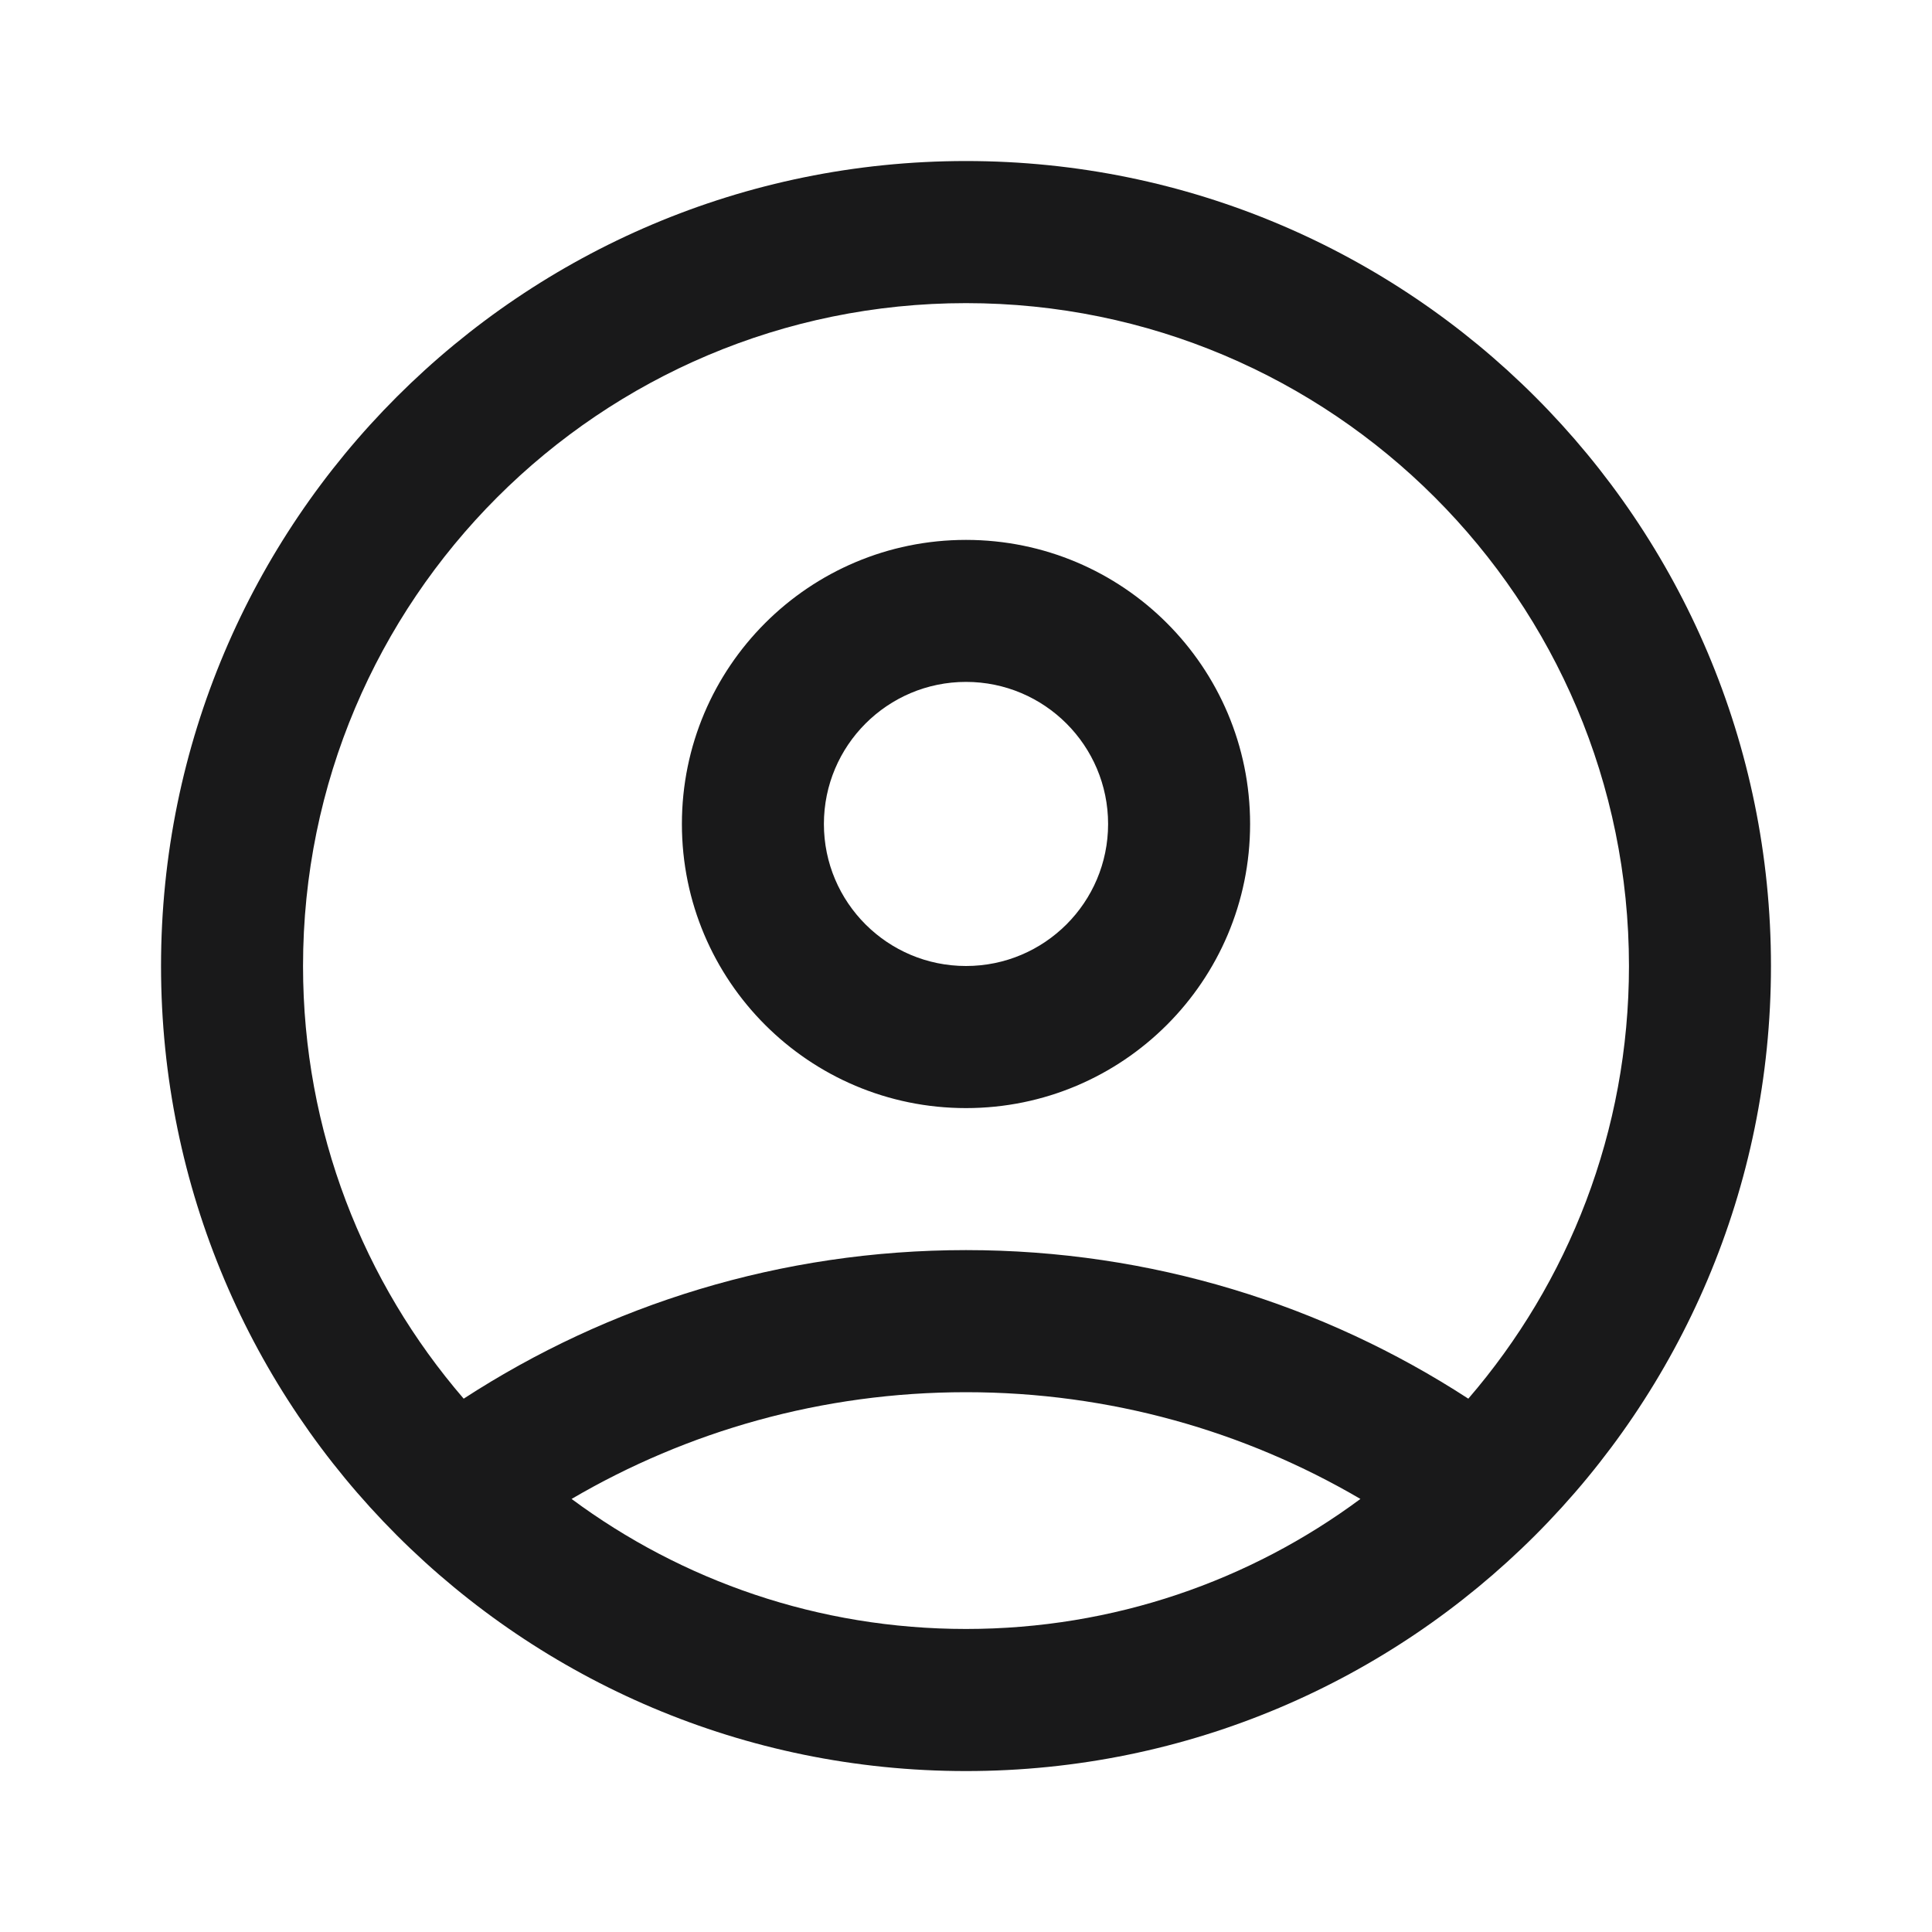
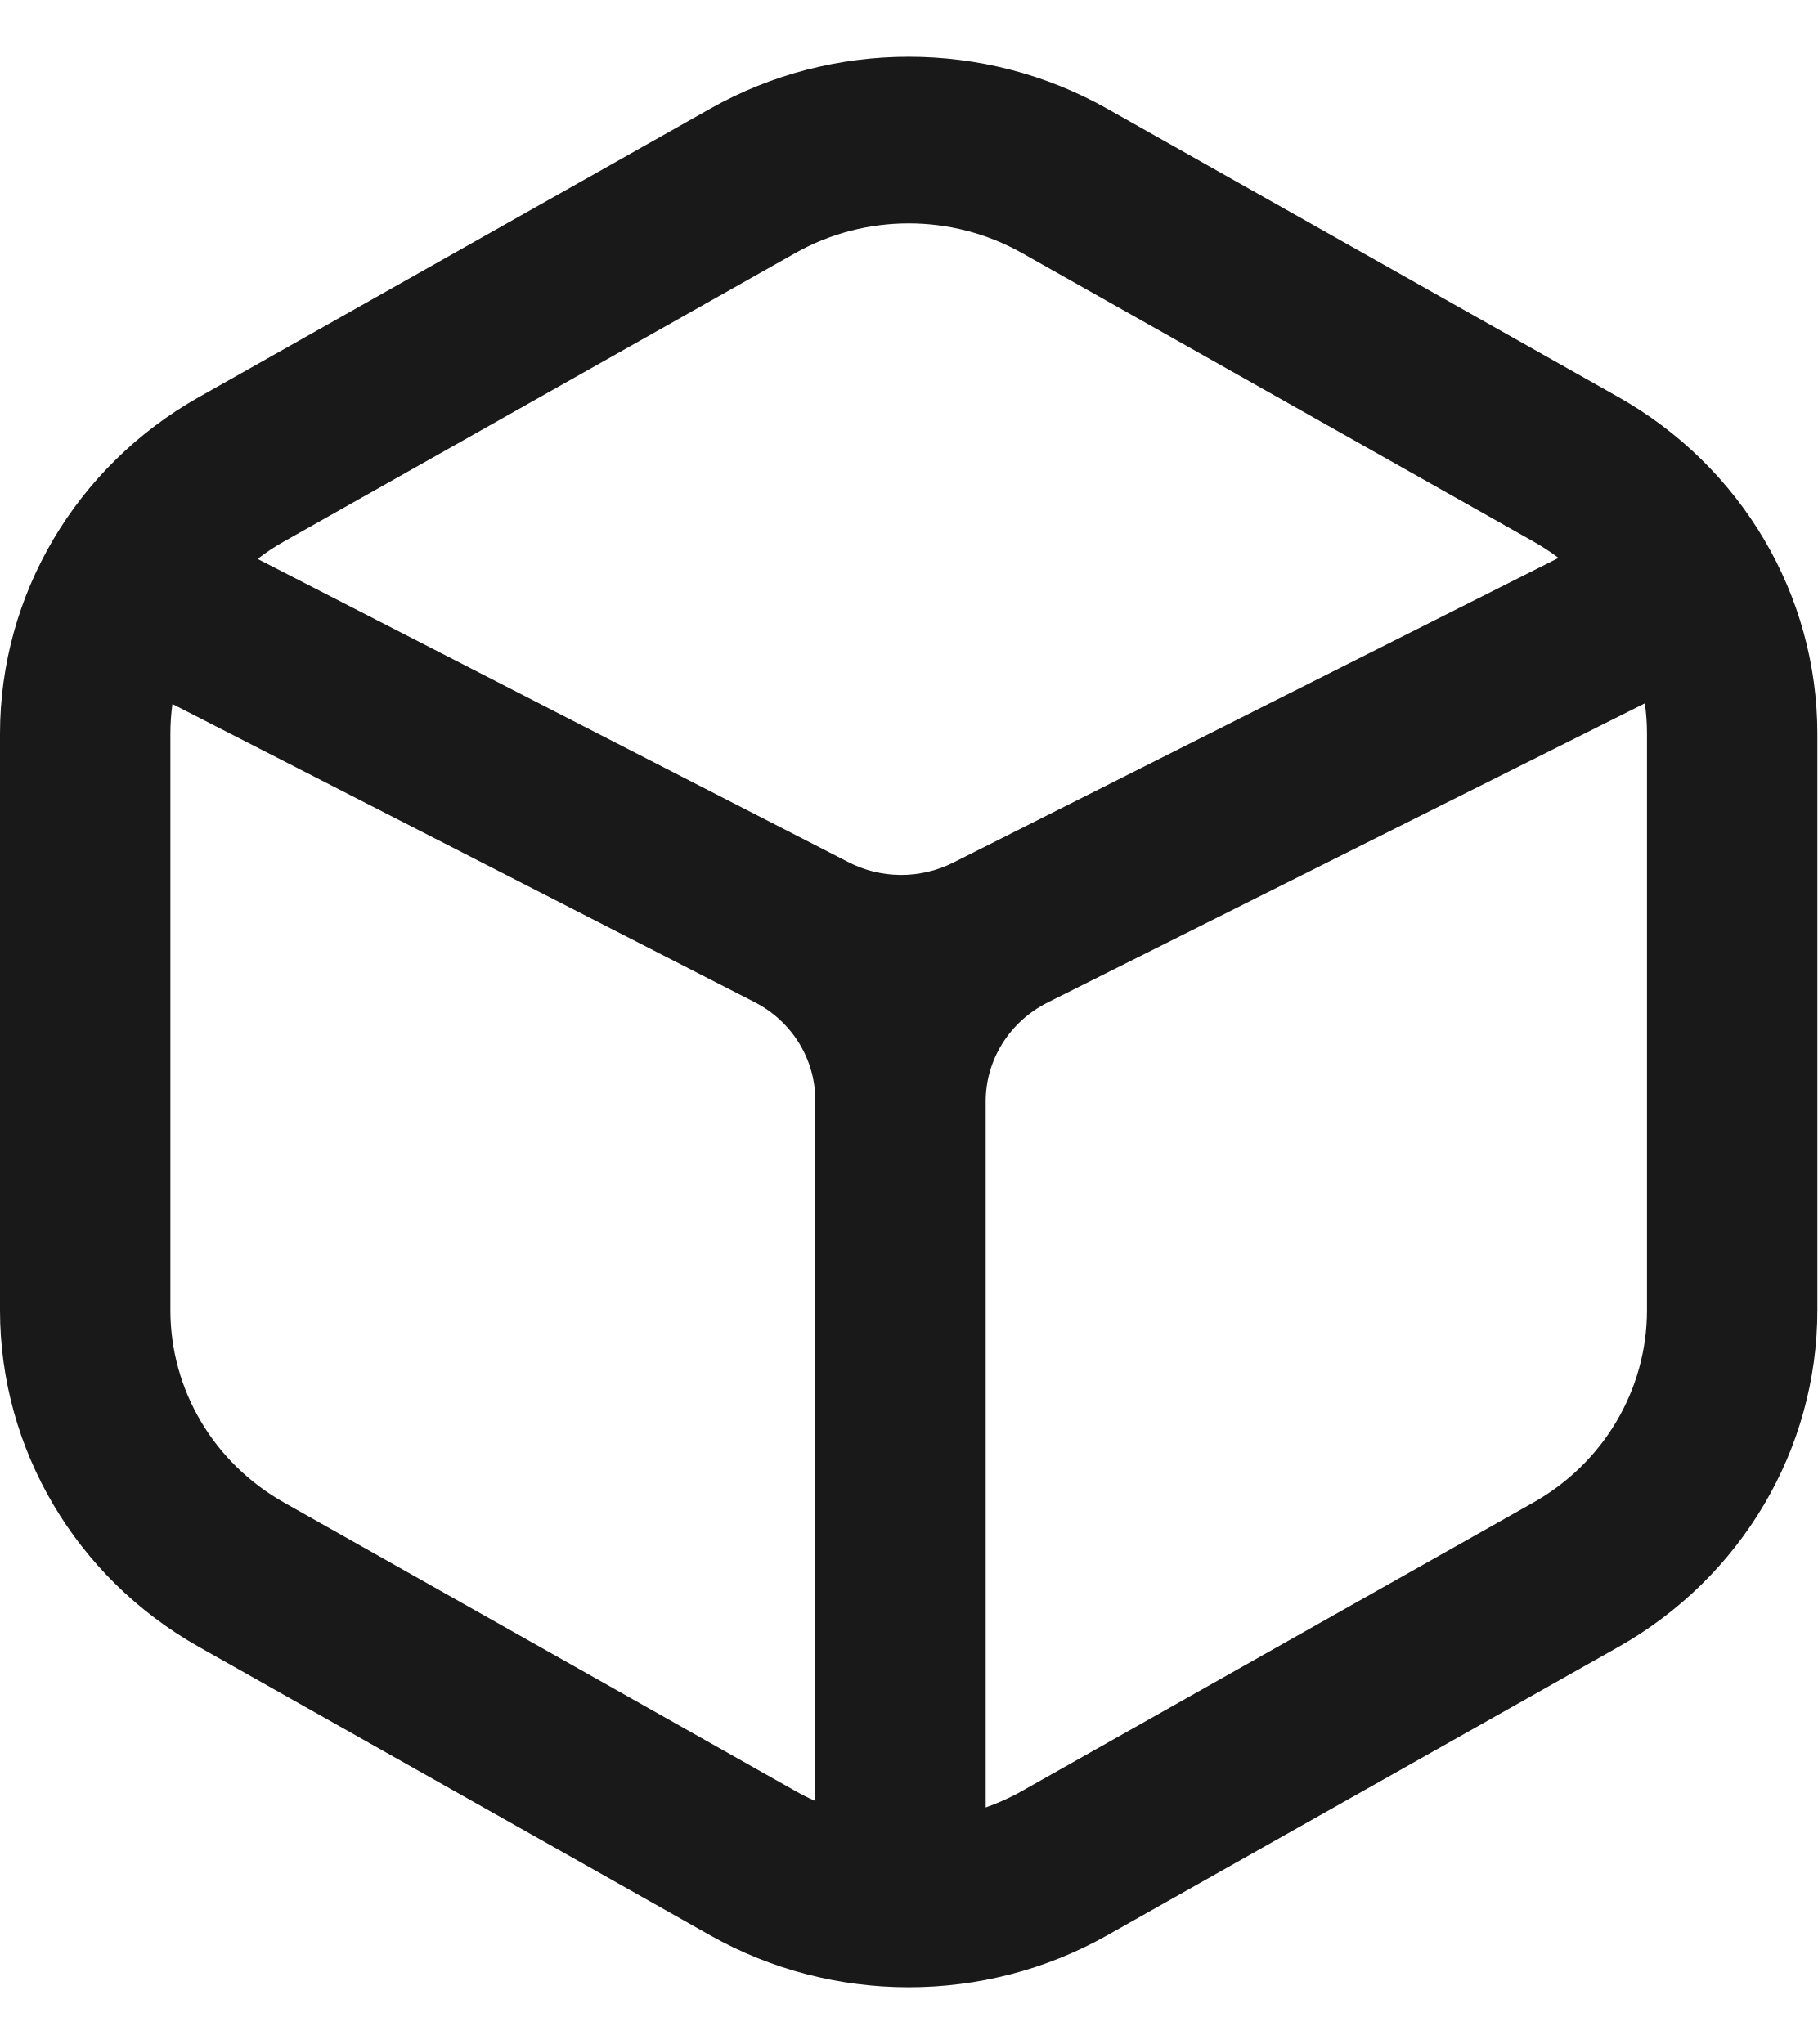
- <svg xmlns="http://www.w3.org/2000/svg" width="20" height="20" viewBox="0 0 20 20" fill="none">
-   <path fill-rule="evenodd" clip-rule="evenodd" d="M5.917 15.517C7.058 16.363 8.47 16.863 10 16.863C11.53 16.863 12.942 16.363 14.083 15.517C12.885 14.815 11.491 14.412 10 14.412C8.51 14.412 7.115 14.815 5.917 15.517ZM4.8 14.479C3.764 13.277 3.137 11.712 3.137 10C3.137 6.21 6.21 3.138 10 3.138C13.79 3.138 16.863 6.21 16.863 10C16.863 11.712 16.236 13.277 15.2 14.479C13.703 13.506 11.916 12.941 10 12.941C8.083 12.941 6.297 13.506 4.8 14.479ZM10 1.667C5.398 1.667 1.667 5.398 1.667 10C1.667 14.603 5.398 18.334 10 18.334C14.602 18.334 18.333 14.603 18.333 10C18.333 5.398 14.602 1.667 10 1.667ZM8.529 8.53C8.529 9.342 9.188 10 10 10C10.812 10 11.471 9.342 11.471 8.53C11.471 7.718 10.812 7.059 10 7.059C9.188 7.059 8.529 7.718 8.529 8.53ZM10 5.589C8.376 5.589 7.059 6.905 7.059 8.53C7.059 10.154 8.376 11.471 10 11.471C11.624 11.471 12.941 10.154 12.941 8.53C12.941 6.905 11.624 5.589 10 5.589Z" fill="#19191A" />
+ <svg xmlns="http://www.w3.org/2000/svg" width="16" height="18" viewBox="0 0 16 18" fill="none">
+   <path fill-rule="evenodd" clip-rule="evenodd" d="M14.249 3.497L9.749 0.958C8.667 0.347 7.333 0.347 6.251 0.958L1.751 3.497C0.668 4.108 0 5.239 0 6.462V11.538C0 12.761 0.668 13.892 1.751 14.503L6.251 17.042C7.333 17.653 8.667 17.653 9.749 17.042L14.249 14.503C15.332 13.892 16 12.761 16 11.538V6.462C16 5.239 15.332 4.108 14.249 3.497ZM7.001 2.229C7.619 1.88 8.381 1.88 8.999 2.229L13.499 4.768C13.577 4.812 13.651 4.86 13.721 4.913L8.399 7.593C8.104 7.744 7.753 7.742 7.461 7.588L2.268 4.922C2.341 4.865 2.419 4.814 2.501 4.768L7.001 2.229ZM1.518 6.2C1.506 6.286 1.5 6.374 1.5 6.462V11.538C1.5 12.237 1.881 12.883 2.501 13.232L7.001 15.771C7.059 15.804 7.118 15.834 7.178 15.86V9.69C7.178 9.33 6.976 8.999 6.651 8.829L1.518 6.2ZM8.678 15.917C8.788 15.878 8.896 15.83 8.999 15.771L13.499 13.232C14.119 12.883 14.5 12.237 14.5 11.538V6.462C14.5 6.372 14.494 6.282 14.481 6.194L9.218 8.831C8.886 9 8.678 9.334 8.678 9.7V15.917Z" fill="#19191A" />
</svg>
